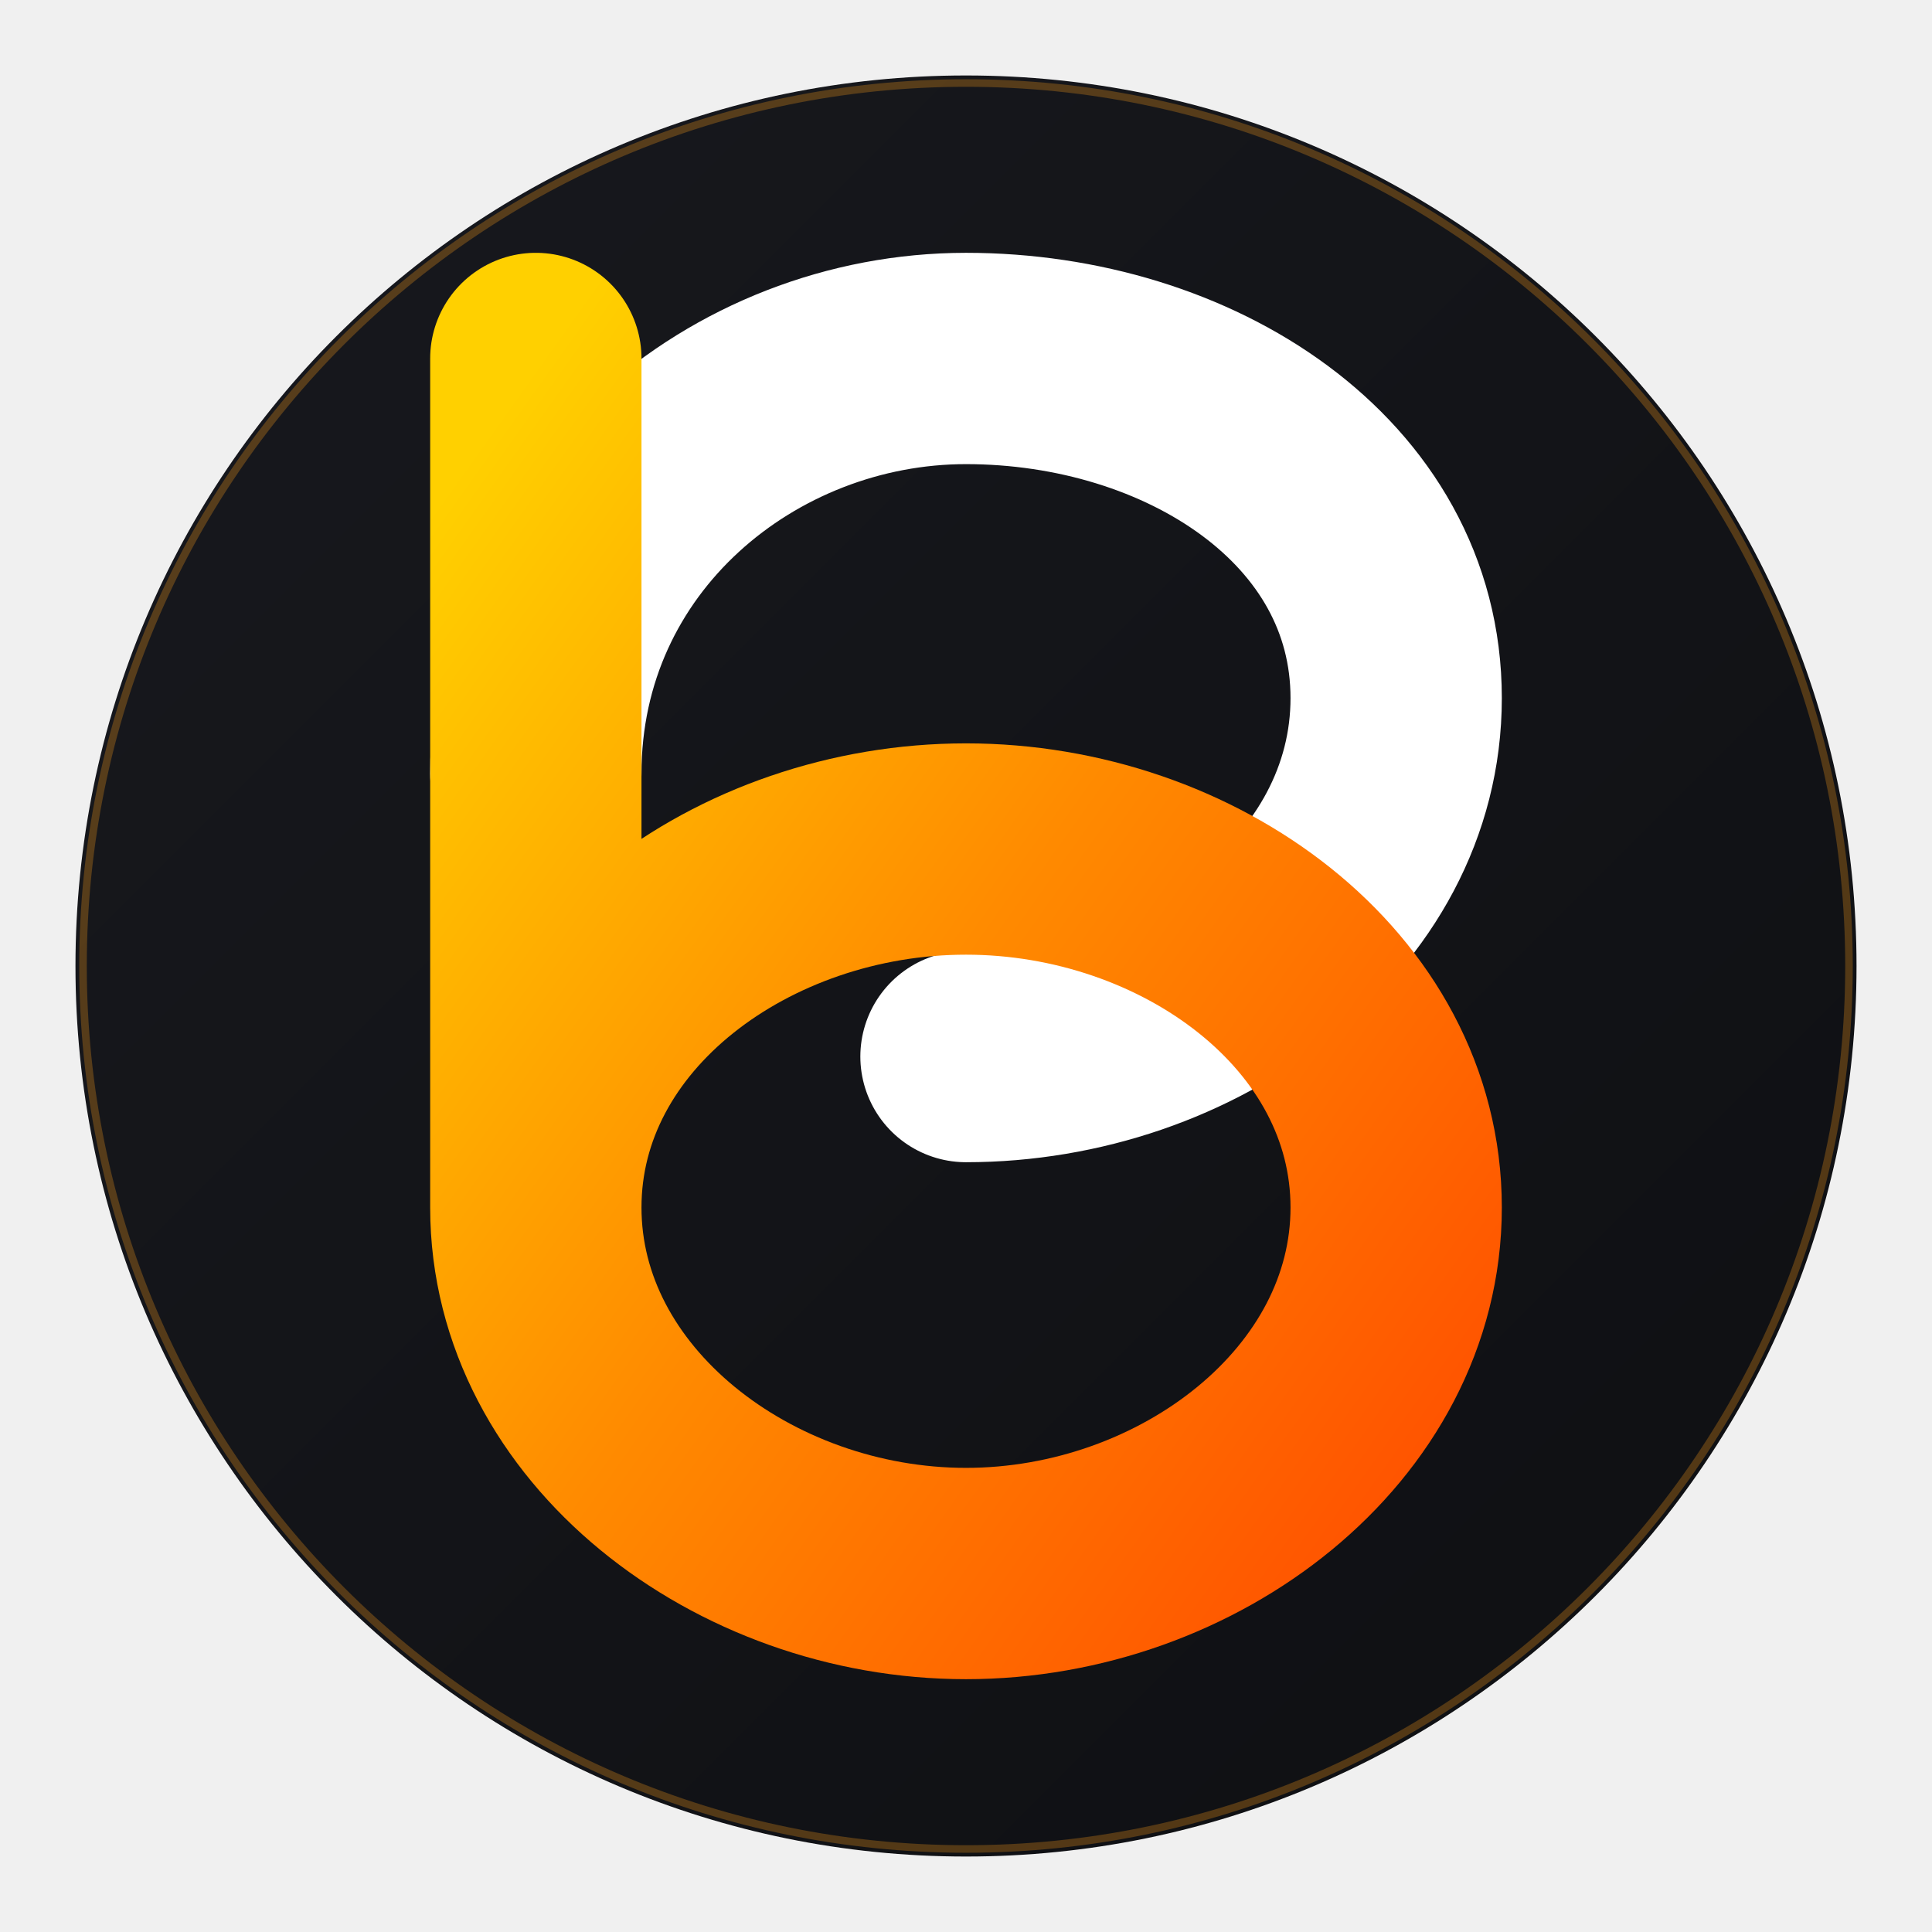
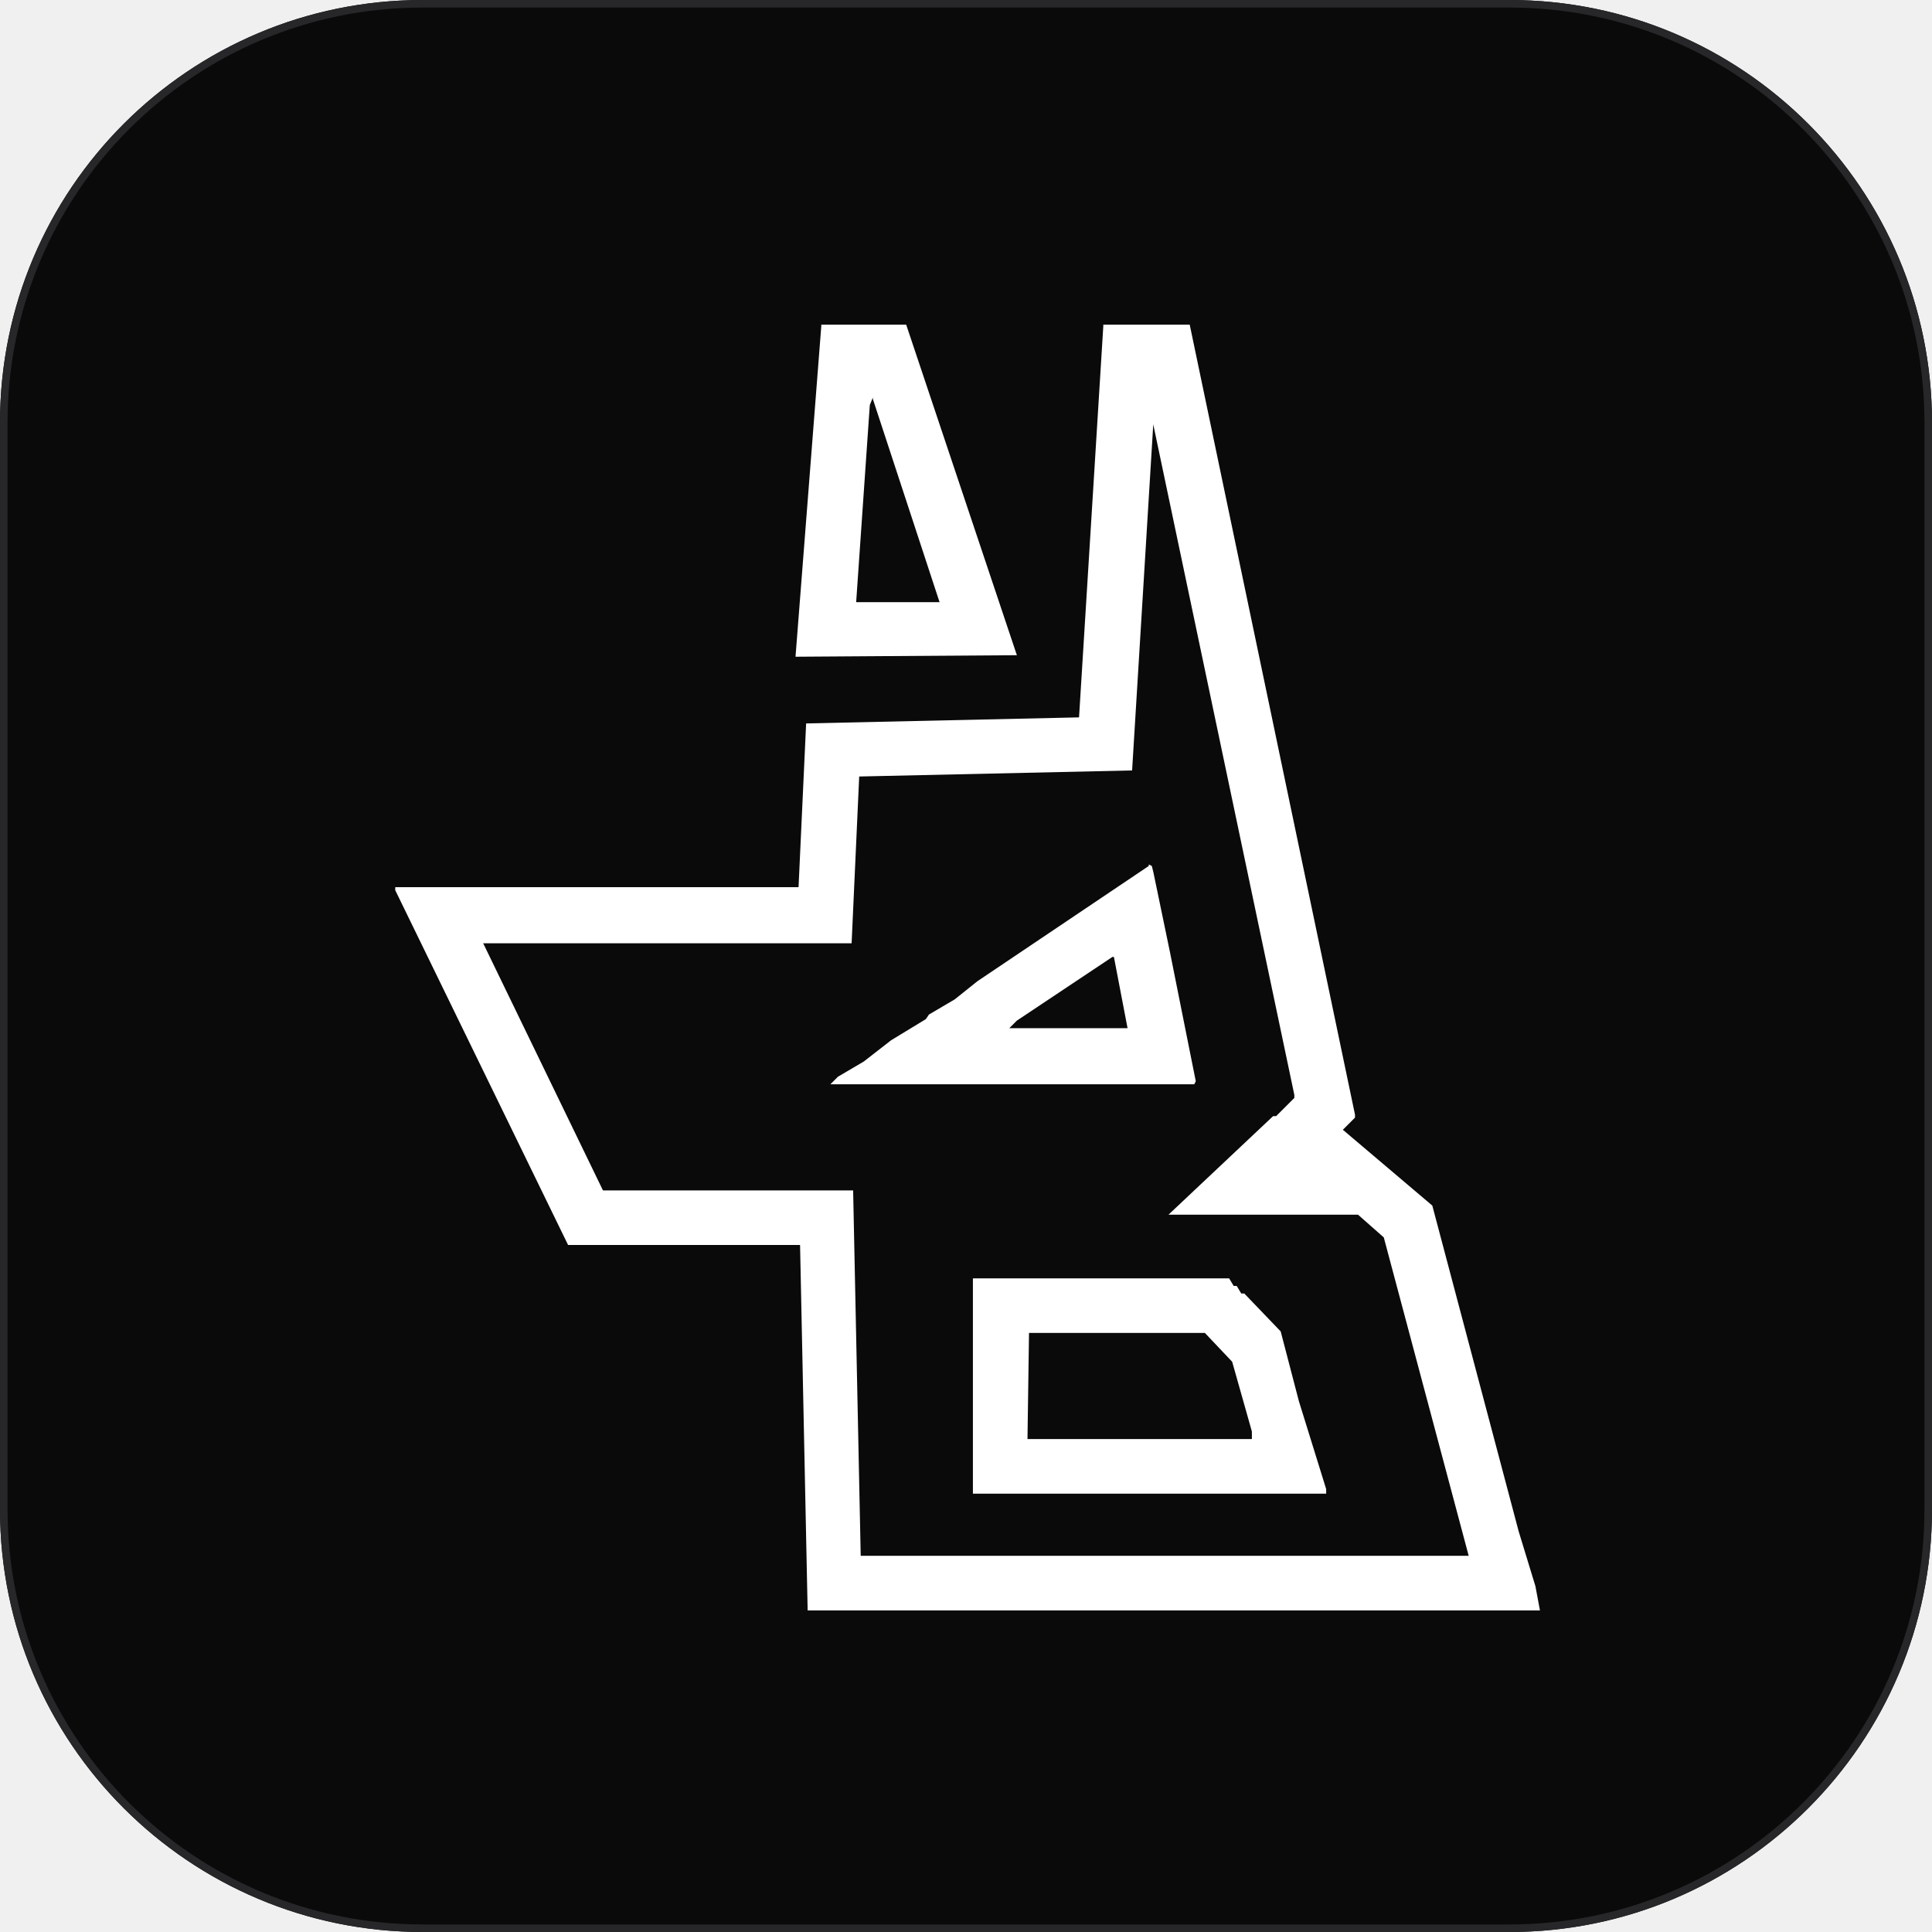
- <svg xmlns="http://www.w3.org/2000/svg" viewBox="0 0 512 512" width="512" height="512">
-   <defs>
-     <linearGradient id="buyerly_bg" x1="0%" y1="0%" x2="100%" y2="100%">
-       <stop offset="0%" stop-color="#18191E" />
-       <stop offset="100%" stop-color="#0E0F12" />
-     </linearGradient>
-     <linearGradient id="buyerly_grad" x1="0%" y1="0%" x2="100%" y2="100%">
-       <stop offset="0%" stop-color="#FFD000" />
-       <stop offset="50%" stop-color="#FF8A00" />
-       <stop offset="100%" stop-color="#FF5100" />
-     </linearGradient>
-   </defs>
-   <circle cx="256" cy="256" r="236" fill="url(#buyerly_bg)" />
-   <circle cx="256" cy="256" r="234" fill="none" stroke="#FF9F1C" stroke-opacity="0.28" stroke-width="2" />
-   <g fill="none" stroke-linecap="round" stroke-linejoin="round">
-     <path d="M 256 280 C 315 280, 370 240, 370 185 C 370 130, 315 95, 256 95 C 197 95, 142 140, 142 205" stroke="#FFFFFF" stroke-width="56" />
-     <path d="M 142 95 L 142 320 C 142 375, 197 417, 256 417 C 315 417, 370 375, 370 320 C 370 265, 315 225, 256 225 C 197 225, 142 265, 142 320" stroke="url(#buyerly_grad)" stroke-width="56" />
+ <svg xmlns="http://www.w3.org/2000/svg" width="512" height="512" viewBox="0 0 512 512" fill="none">
+   <rect width="512" height="512" rx="112" fill="#0A0A0A" />
+   <rect x="1" y="1" width="510" height="510" rx="111" fill="none" stroke="#27272A" stroke-width="2" />
+   <g transform="translate(94.7, 76.0) scale(0.4018)">
+     <path fill="#FFFFFF" fill-rule="evenodd" clip-rule="evenodd" d="M 306 25 L 362 25 L 435 243 L 289 244 L 306 26 Z M 492 25 L 549 25 L 658 546 L 658 548 L 650 556 L 709 606 L 766 821 L 777 857 L 780 873 L 297 873 L 292 632 L 139 632 L 25 398 L 25 396 L 291 396 L 296 288 L 476 284 L 492 26 Z M 340 73 L 338 78 L 329 208 L 384 208 L 340 74 Z M 525 90 L 511 319 L 331 323 L 326 433 L 83 433 L 162 596 L 327 596 L 332 837 L 733 837 L 677 627 L 660 612 L 535 612 L 604 547 L 606 547 L 618 535 L 618 533 L 525 91 Z M 522 381 L 524 382 L 525 386 L 536 439 L 553 524 L 552 526 L 312 526 L 317 521 L 334 511 L 352 497 L 375 483 L 377 480 L 394 470 L 409 458 L 522 382 Z M 498 442 L 435 484 L 430 489 L 508 489 L 499 442 Z M 406 654 L 575 654 L 578 659 L 580 659 L 583 664 L 585 664 L 609 689 L 621 735 L 639 793 L 639 796 L 406 796 L 406 655 Z M 443 690 L 442 760 L 590 760 L 590 755 L 577 709 L 559 690 L 444 690 Z" />
  </g>
</svg>
